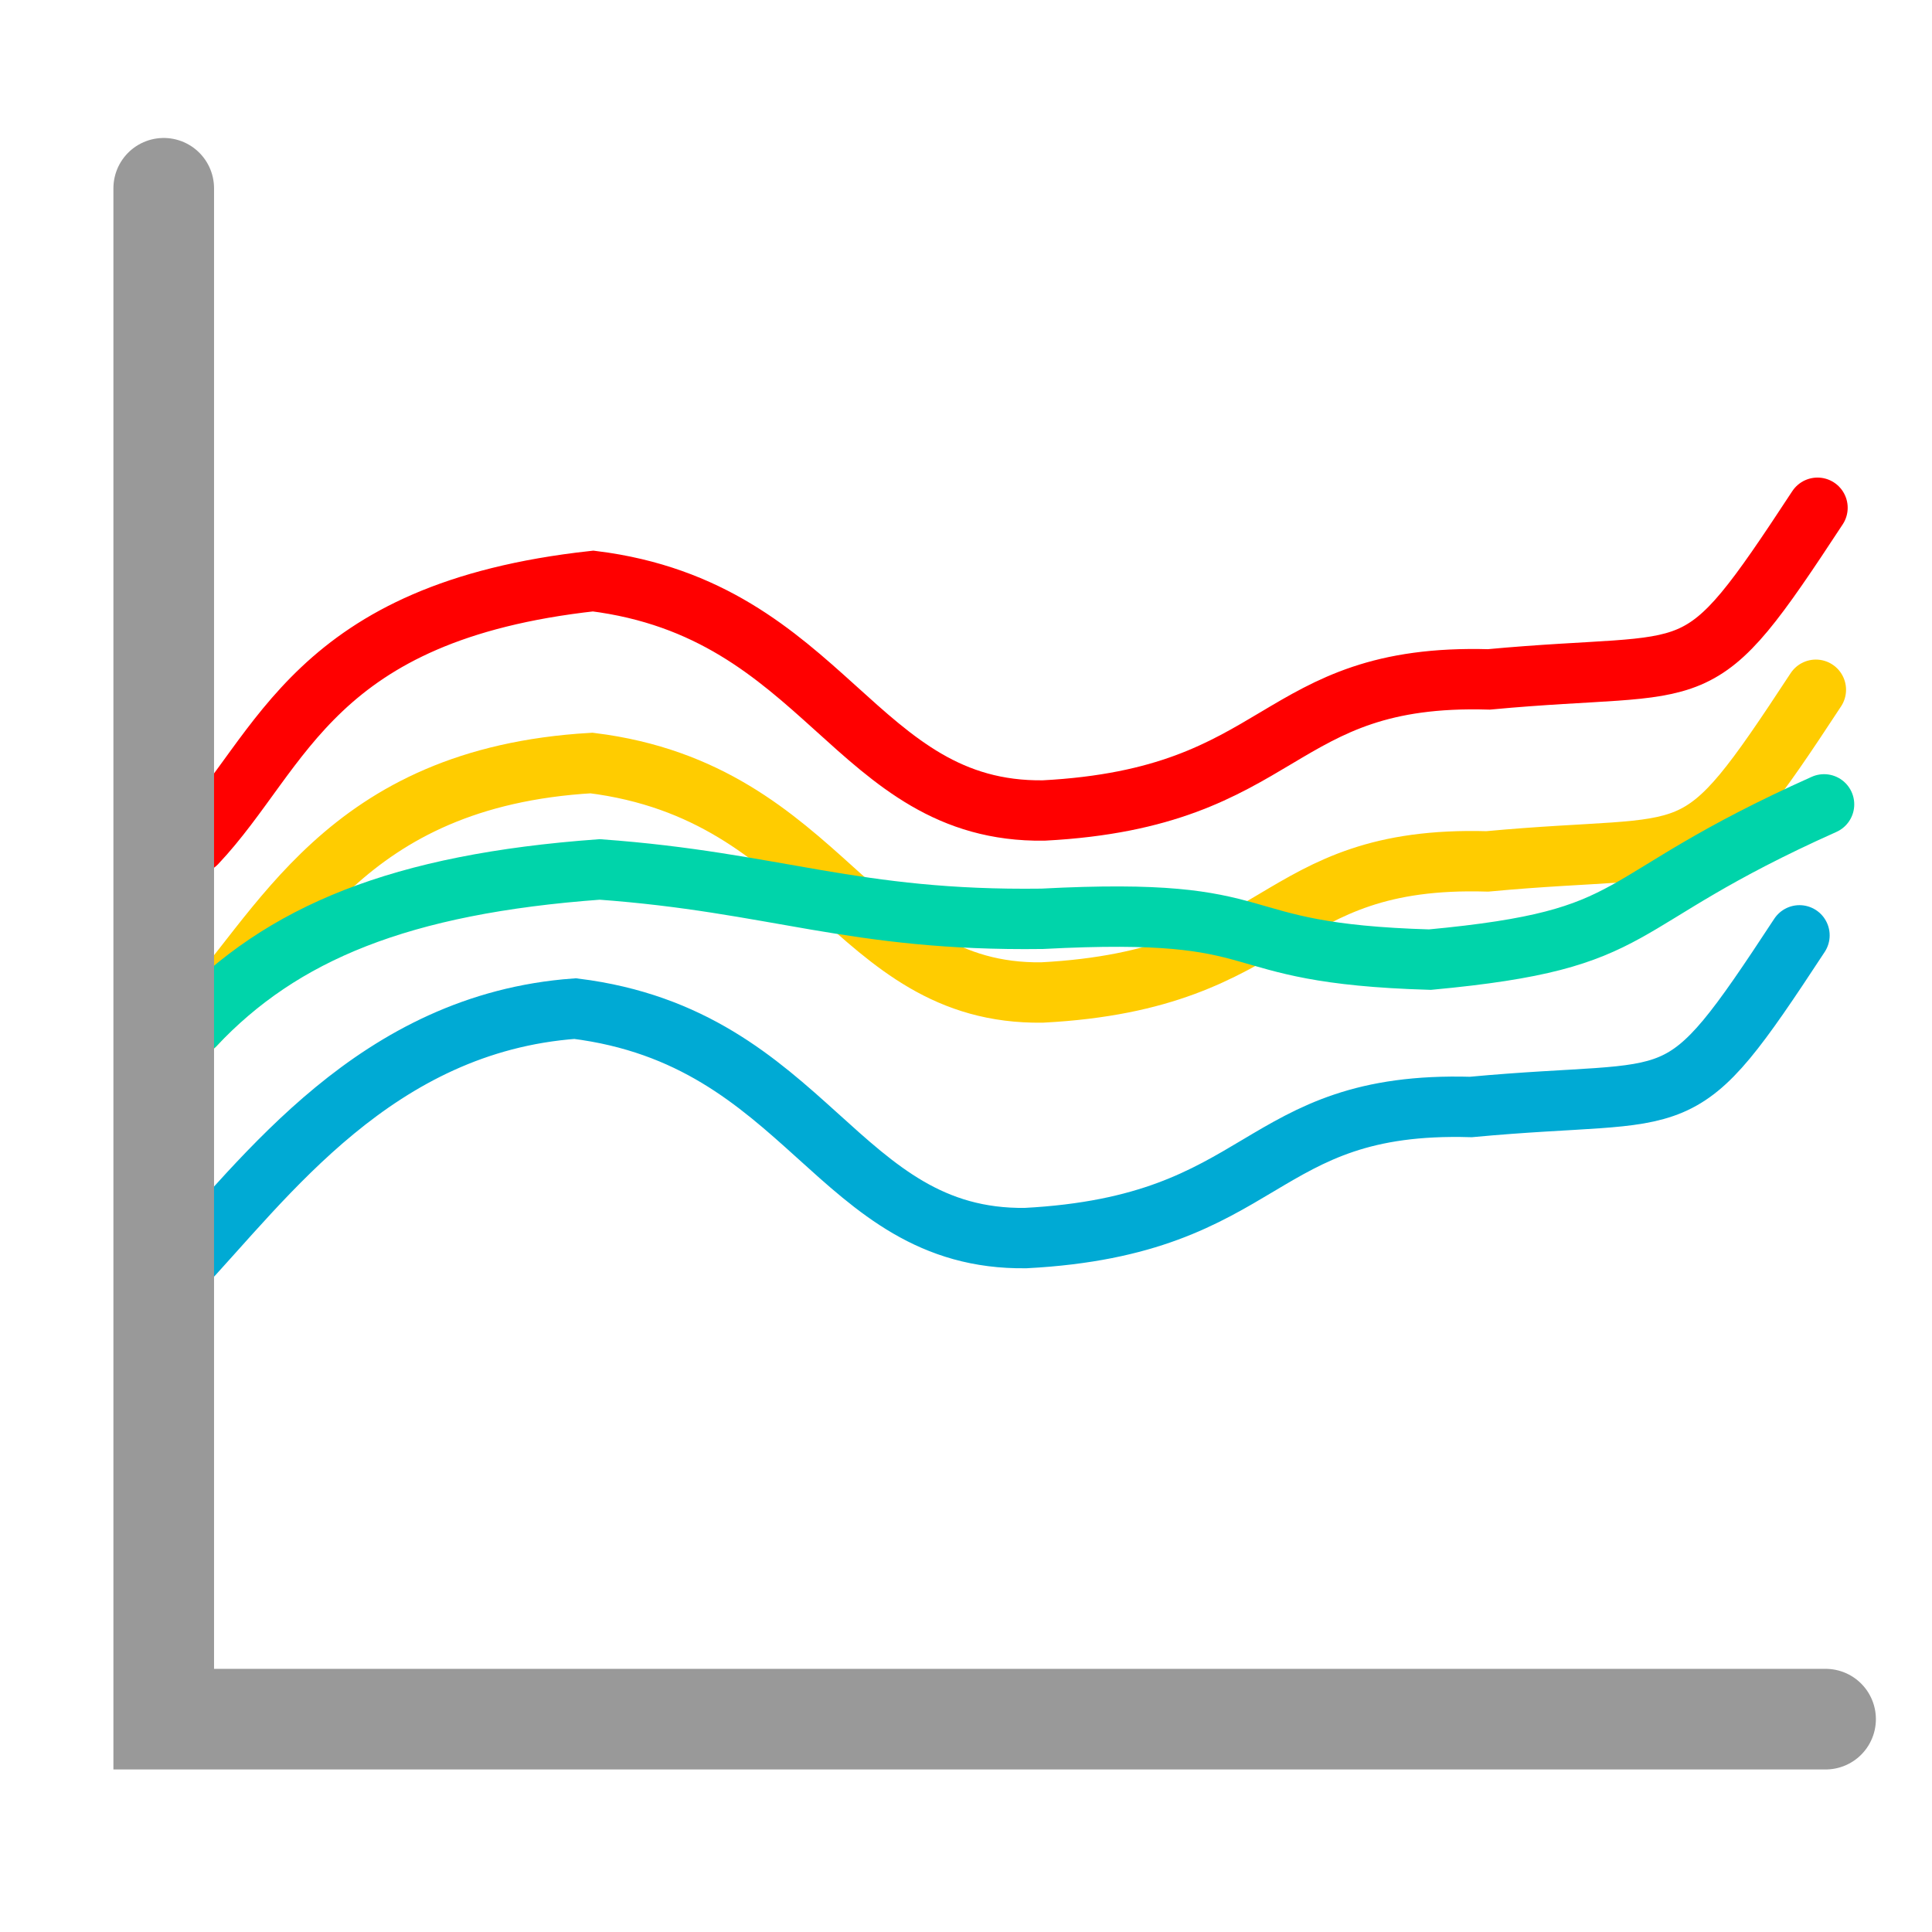
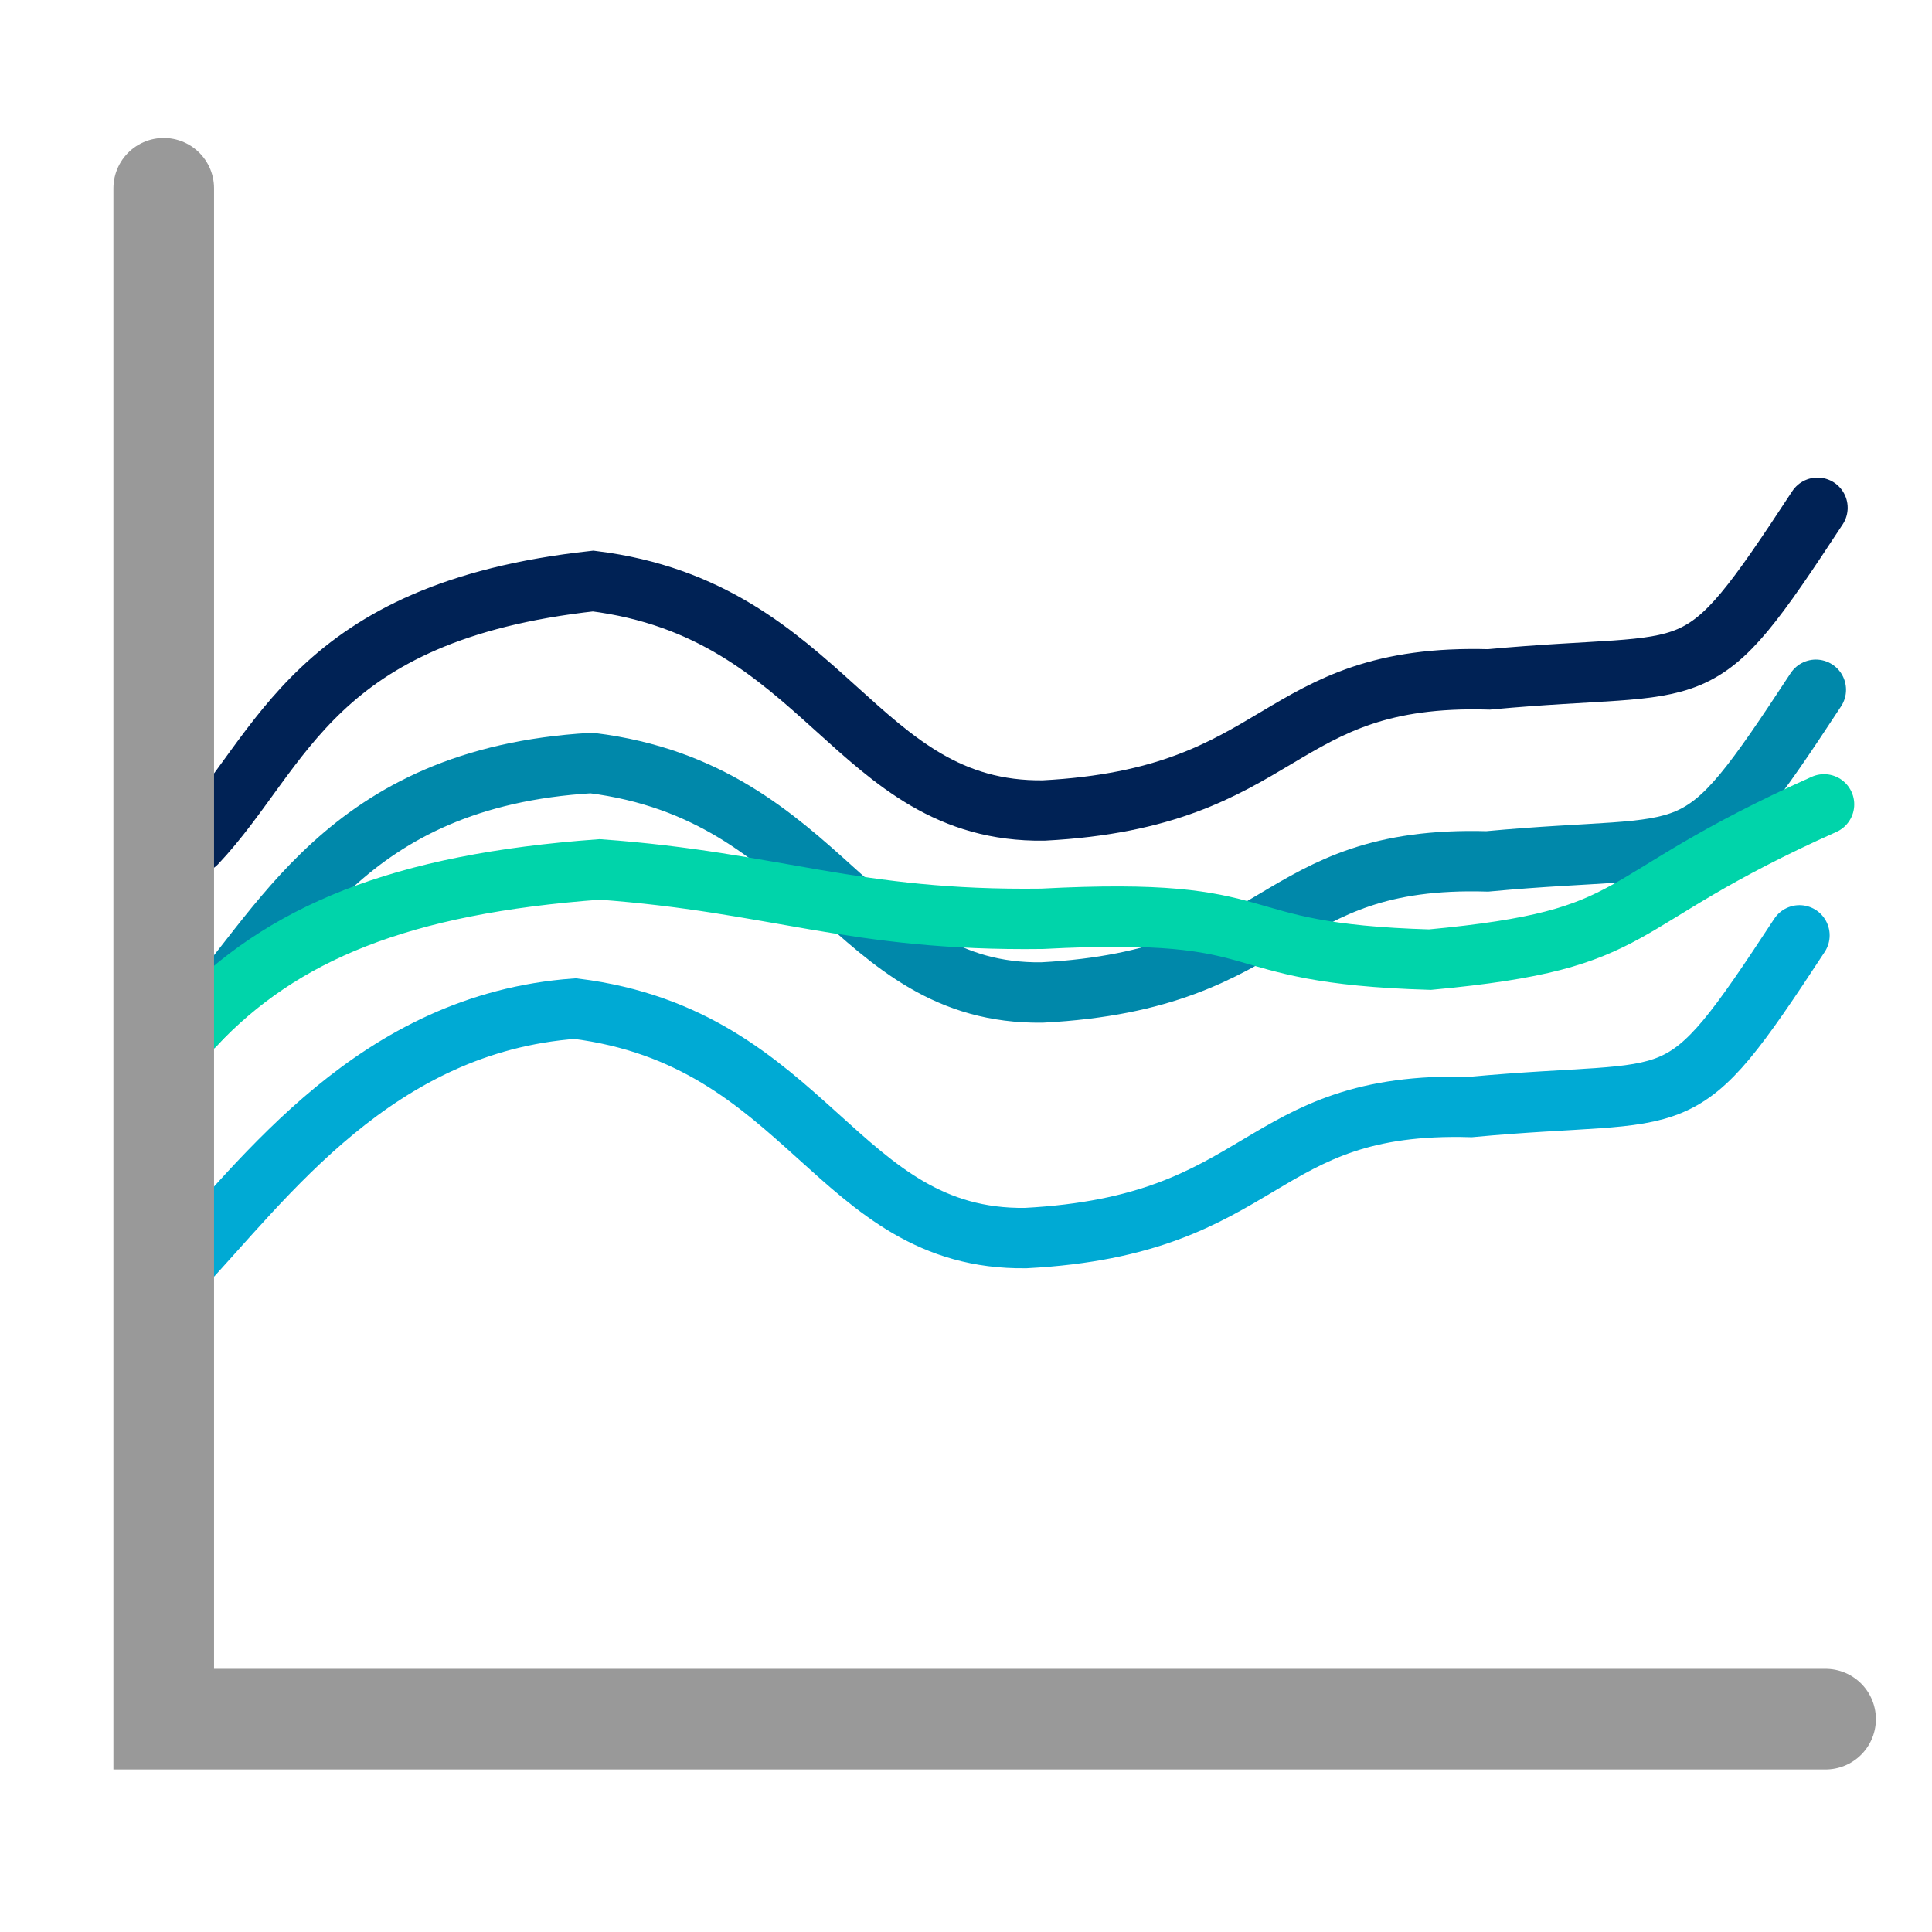
- <svg xmlns="http://www.w3.org/2000/svg" version="1.1" id="svg2" width="192" height="192" viewBox="0 0 192 192">
+ <svg xmlns="http://www.w3.org/2000/svg" version="1.1" id="svg2" width="192" height="192" viewBox="0 0 192 192" xml:space="preserve">
  <defs id="defs6" />
-   <path style="fill:none;fill-rule:evenodd;stroke:#ff0000;stroke-width:6;stroke-linecap:round;stroke-linejoin:miter;stroke-miterlimit:4;stroke-dasharray:none;stroke-opacity:1" d="M 19.514,83.801 C 28.173,74.616 31.024,60.809 58.946,57.742 82.147,60.636 84.918,80.792 103.719,80.546 c 24.264,-1.274 22.692,-13.652 44.244,-13.028 21.855,-2.04 20.285,1.799 32.658,-17.057" id="path814" />
-   <path style="fill:none;fill-rule:evenodd;stroke:#ffcc00;stroke-width:6;stroke-linecap:round;stroke-linejoin:miter;stroke-miterlimit:4;stroke-dasharray:none;stroke-opacity:1" d="M 19.352,101.887 C 28.01,92.703 34.115,77.268 58.783,75.828 81.984,78.722 84.756,98.879 103.556,98.633 c 24.264,-1.274 22.692,-13.652 44.244,-13.028 21.855,-2.04 20.285,1.799 32.658,-17.057" id="path814-3" />
+   <path style="fill:none;fill-rule:evenodd;stroke:#002255;stroke-width:6;stroke-linecap:round;stroke-linejoin:miter;stroke-miterlimit:4;stroke-dasharray:none;stroke-opacity:1" d="M 19.514,83.801 C 28.173,74.616 31.024,60.809 58.946,57.742 82.147,60.636 84.918,80.792 103.719,80.546 c 24.264,-1.274 22.692,-13.652 44.244,-13.028 21.855,-2.04 20.285,1.799 32.658,-17.057" id="path814" />
+   <path style="fill:none;fill-rule:evenodd;stroke:#0088aa;stroke-width:6;stroke-linecap:round;stroke-linejoin:miter;stroke-miterlimit:4;stroke-dasharray:none;stroke-opacity:1" d="M 19.352,101.887 C 28.01,92.703 34.115,77.268 58.783,75.828 81.984,78.722 84.756,98.879 103.556,98.633 c 24.264,-1.274 22.692,-13.652 44.244,-13.028 21.855,-2.04 20.285,1.799 32.658,-17.057" id="path814-3" />
  <path style="fill:none;fill-rule:evenodd;stroke:#00aad4;stroke-width:6;stroke-linecap:round;stroke-linejoin:miter;stroke-miterlimit:4;stroke-dasharray:none;stroke-opacity:1" d="m 17.724,126.294 c 8.659,-9.185 19.645,-24.62 39.431,-26.06 23.201,2.894 25.972,23.051 44.773,22.805 24.264,-1.274 22.692,-13.652 44.244,-13.028 21.855,-2.04 20.285,1.799 32.658,-17.057" id="path814-3-6" />
  <path style="fill:none;fill-rule:evenodd;stroke:#00d4aa;stroke-width:6;stroke-linecap:round;stroke-linejoin:miter;stroke-miterlimit:4;stroke-dasharray:none;stroke-opacity:1" d="m 19.352,101.887 c 8.659,-9.185 20.459,-14.043 40.245,-15.483 17.506,1.267 25.159,5.152 43.96,4.906 24.264,-1.274 16.997,3.433 38.549,4.057 21.855,-2.04 17.031,-5.523 39.167,-15.43" id="path814-3-7" />
  <path style="fill:none;fill-rule:evenodd;stroke:#999999;stroke-width:10;stroke-linecap:round;stroke-linejoin:miter;stroke-opacity:1;stroke-miterlimit:4;stroke-dasharray:none" d="M 181.424,170.847 H 16.271 l 1e-6,-152.136" id="path812" />
</svg>
